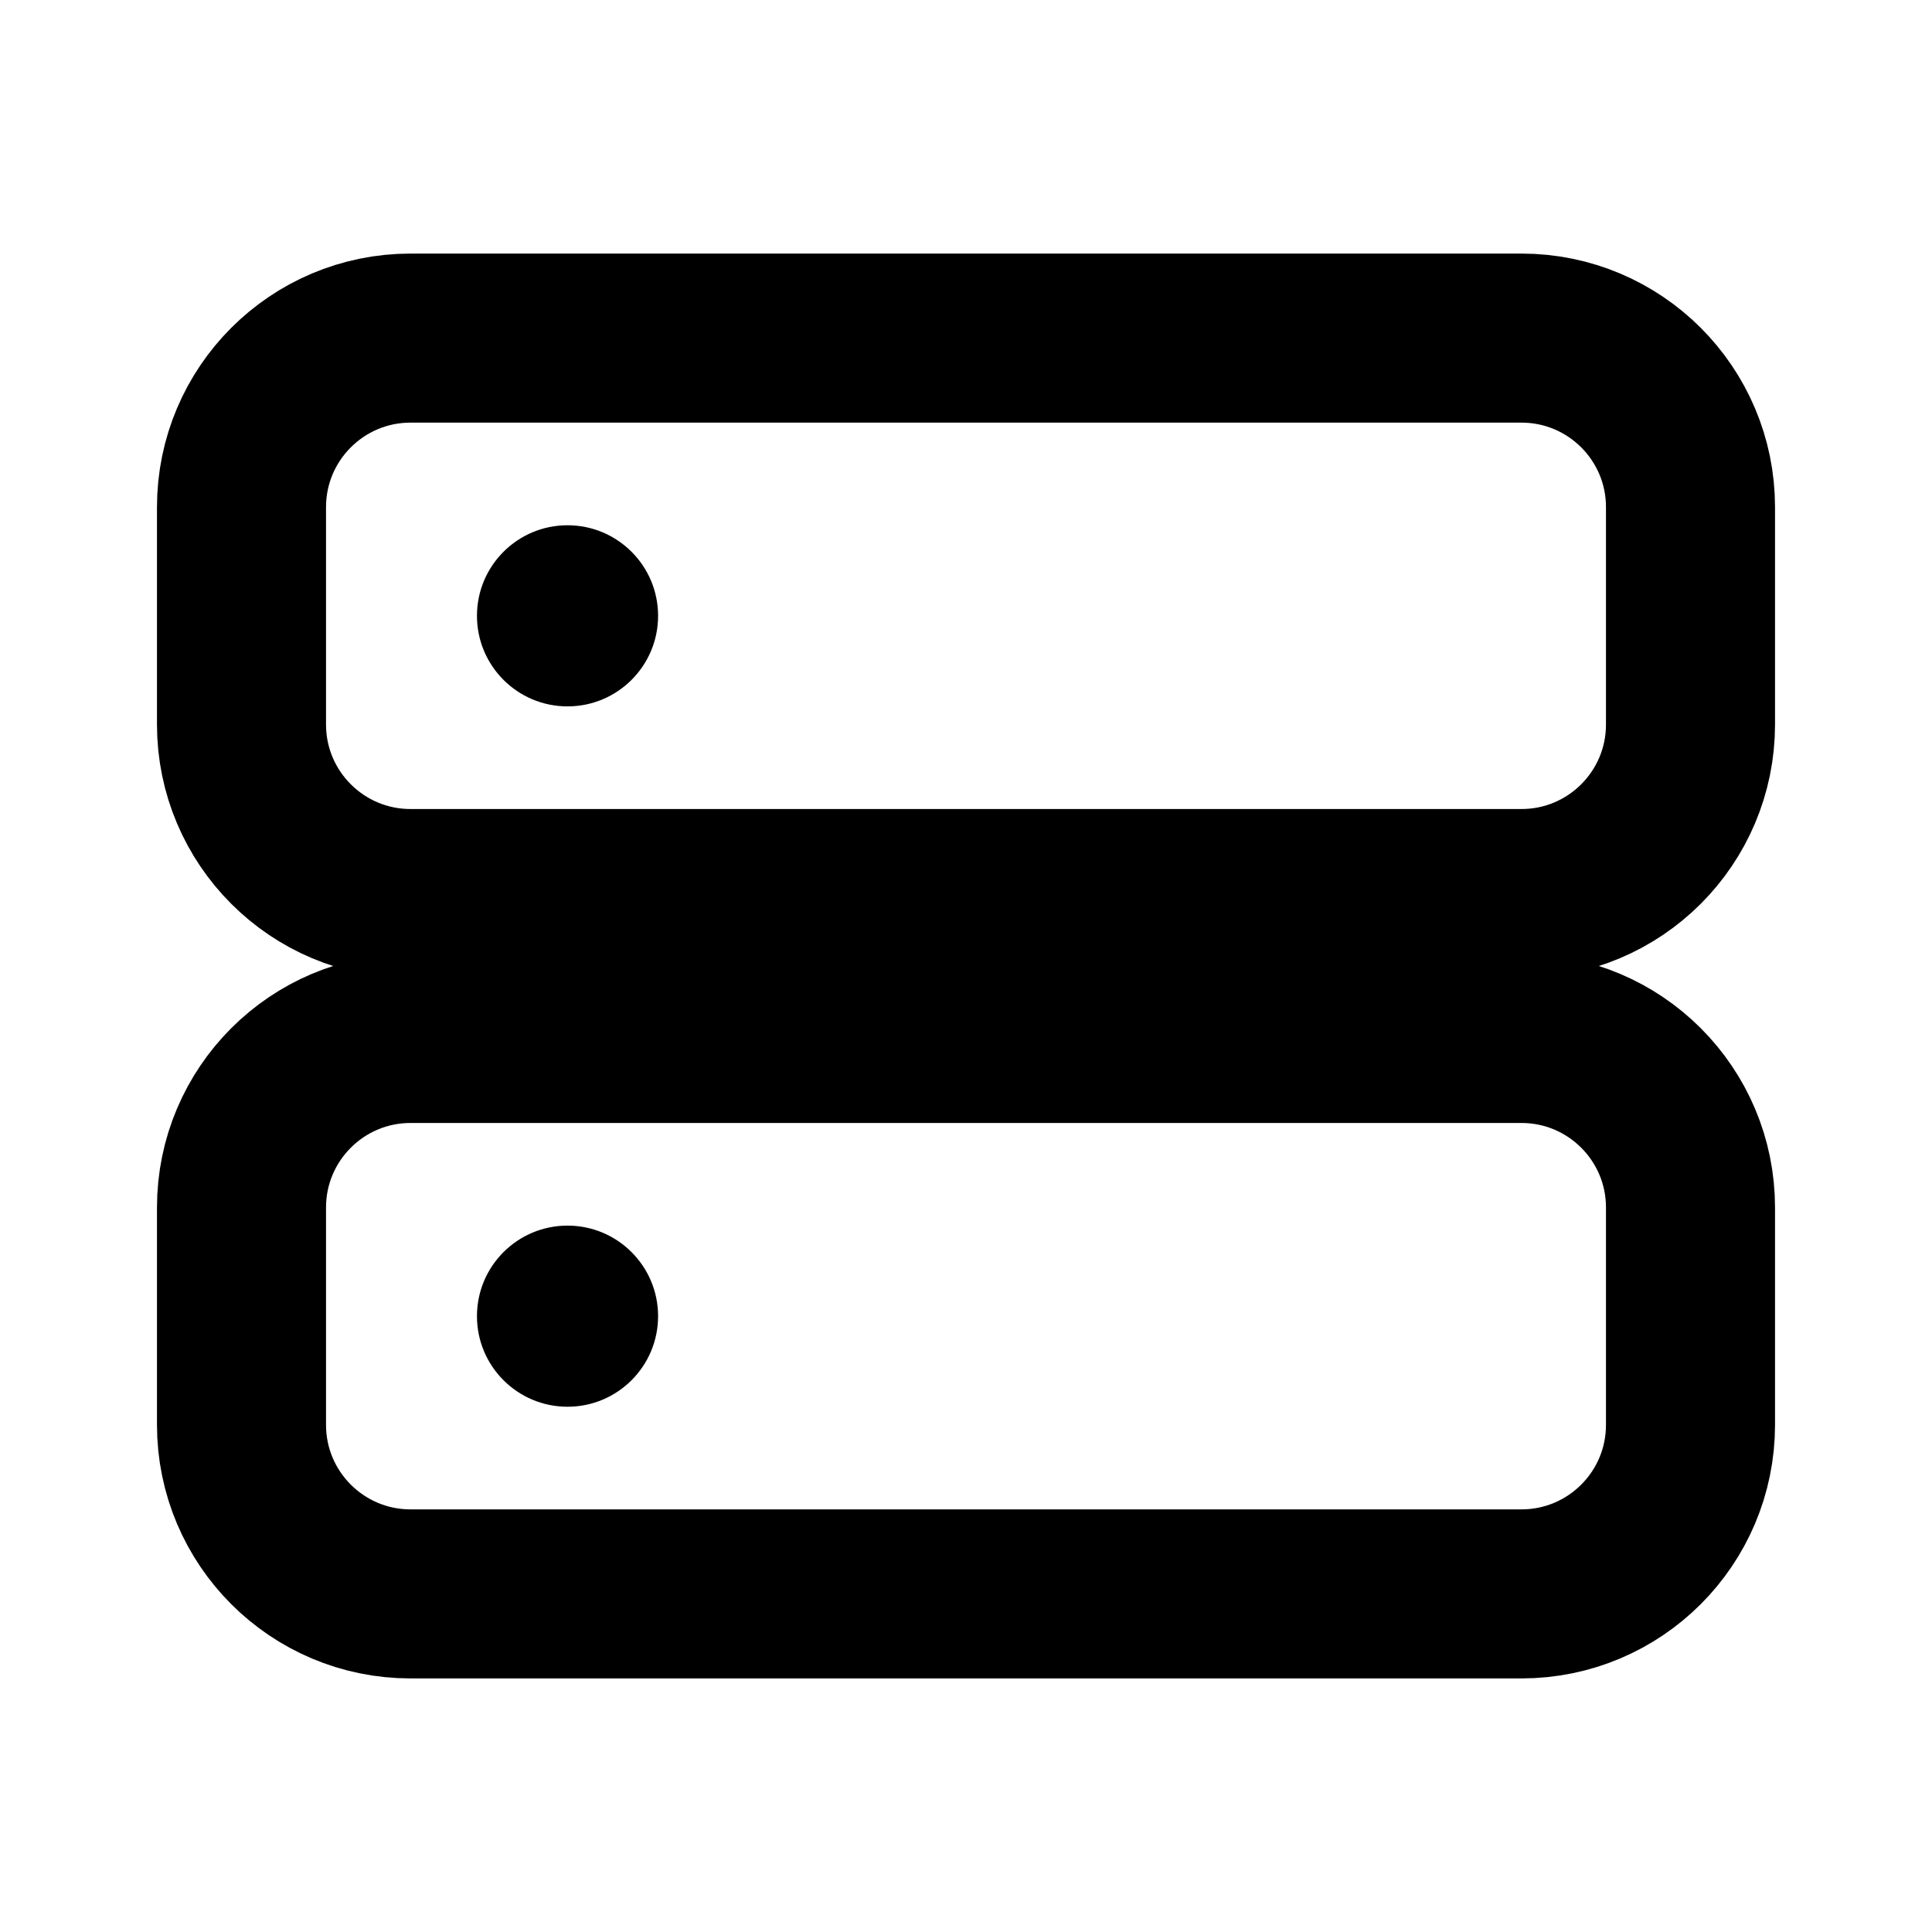
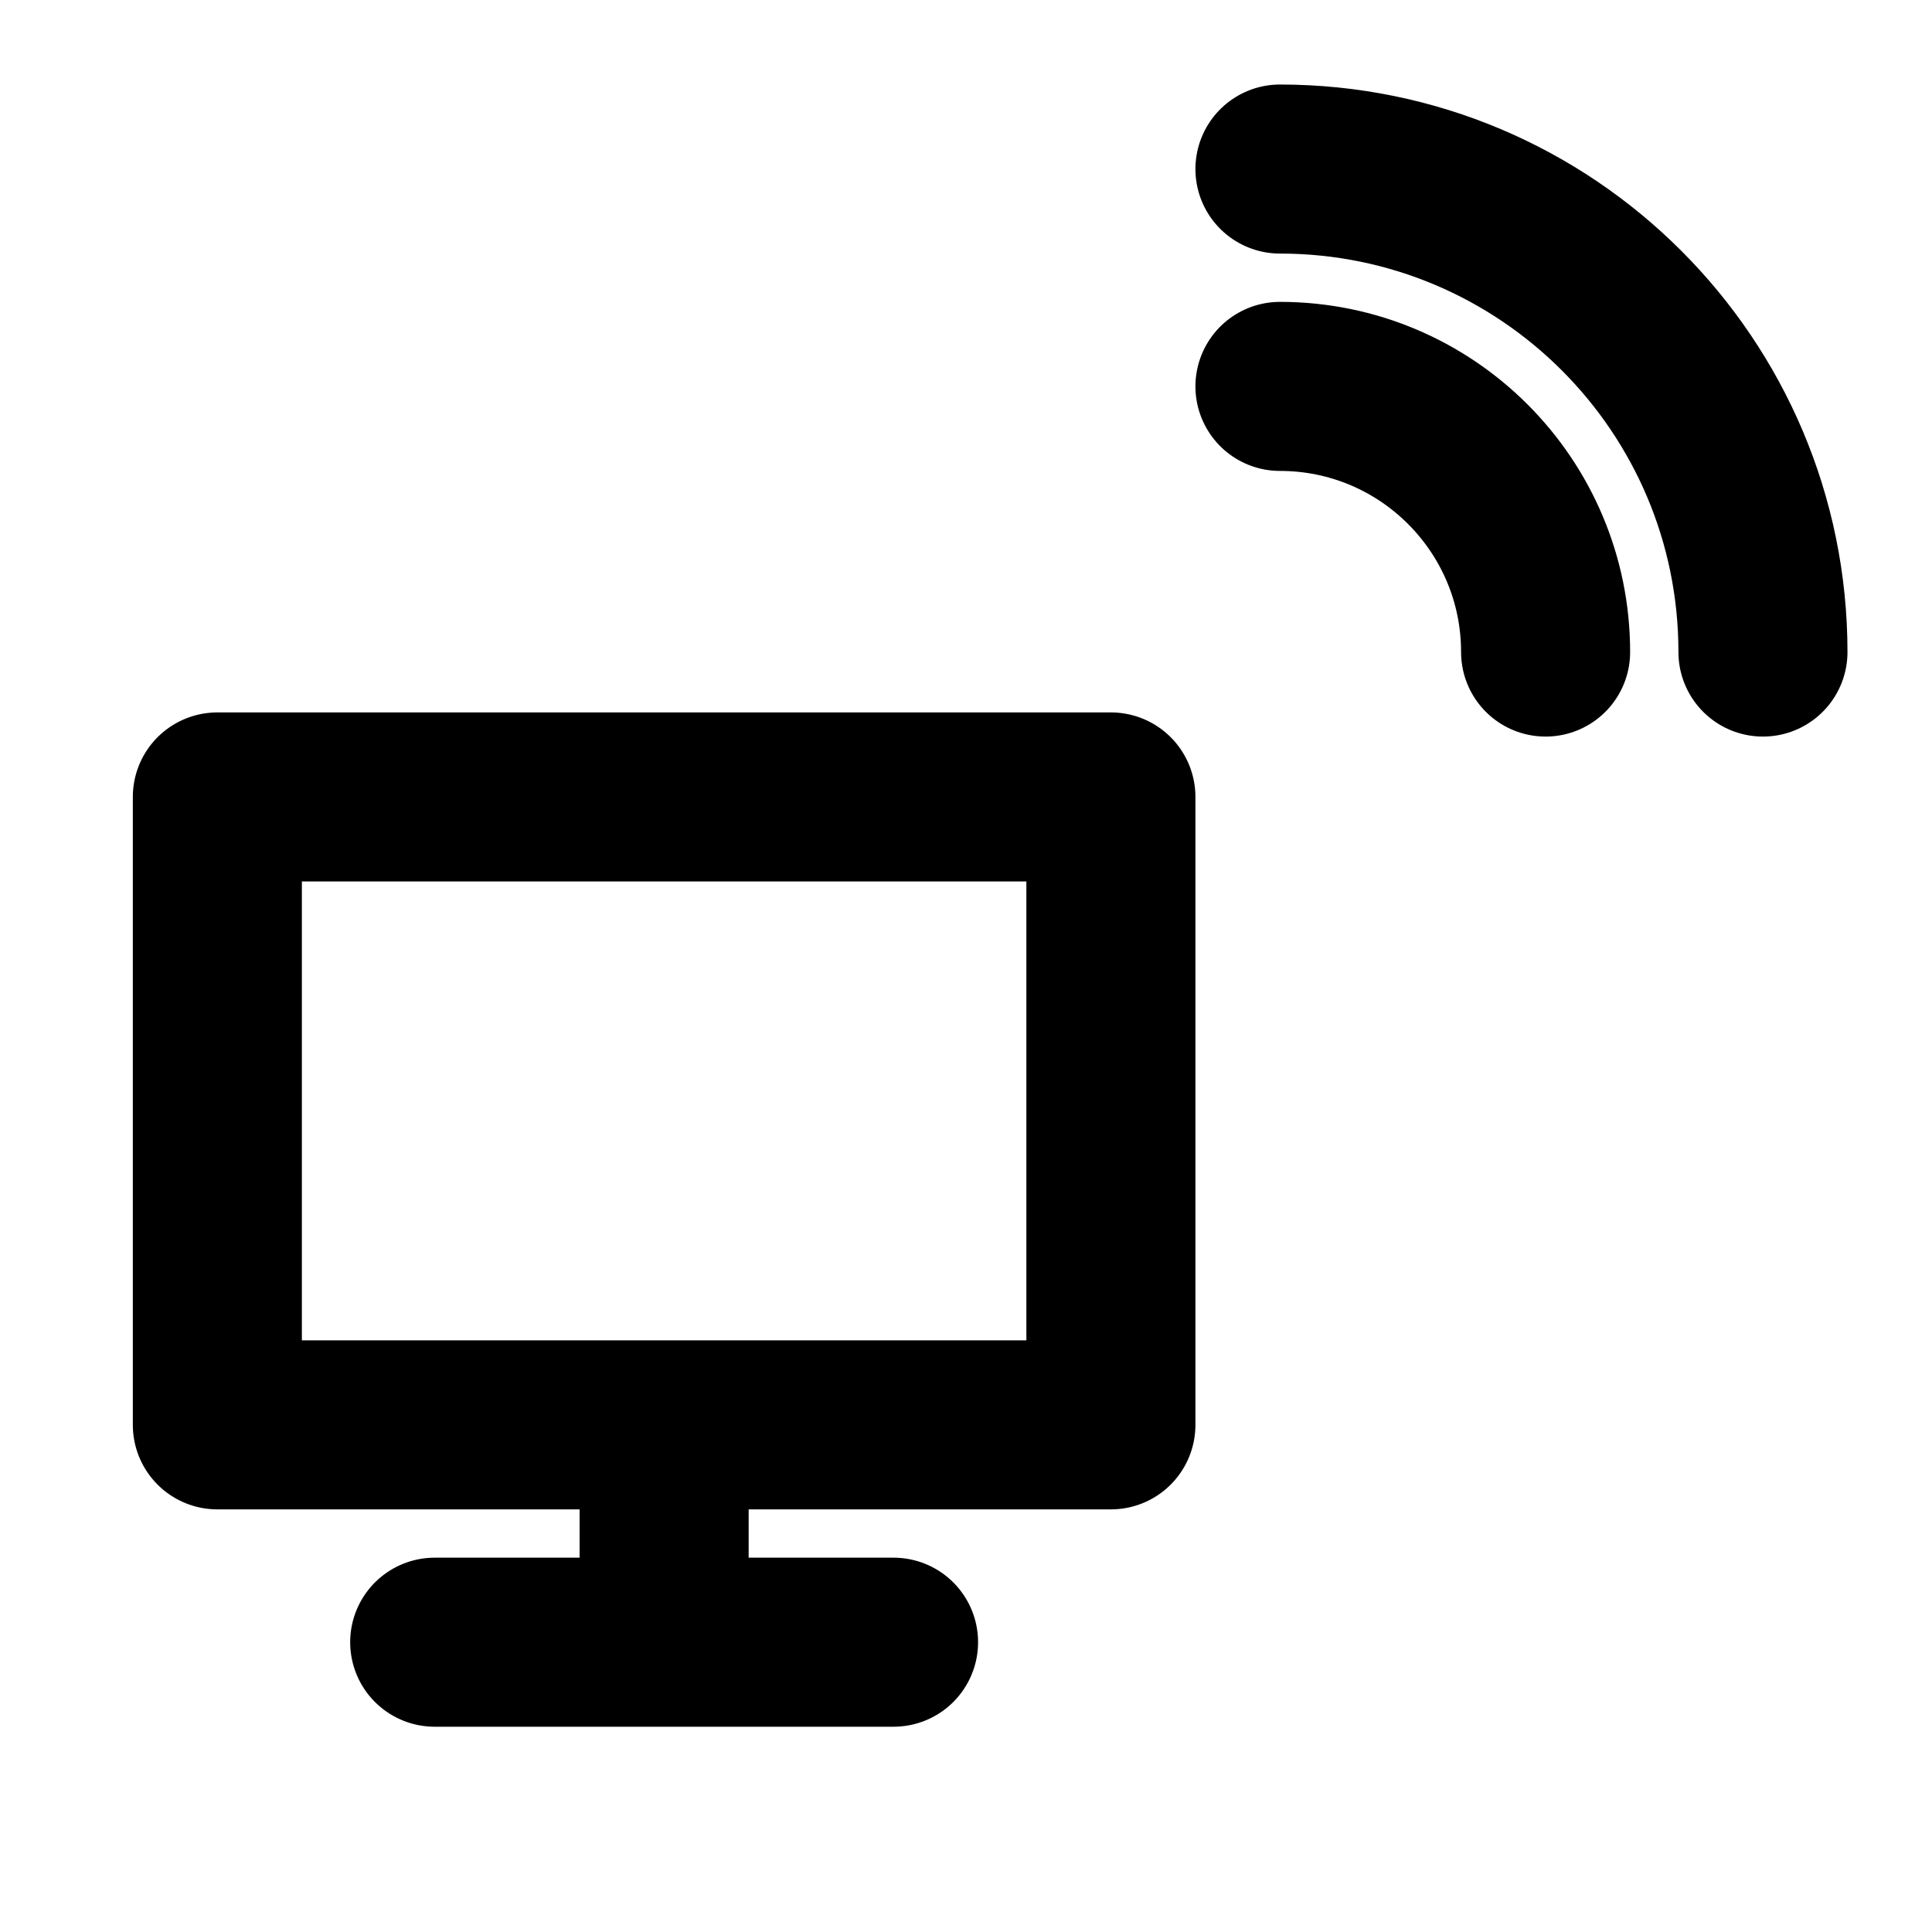
<svg xmlns="http://www.w3.org/2000/svg" viewBox="0 0 16 16" fill="none">
-   <rect x="2" y="2.8" width="12" height="4.6" rx="1.4" stroke="currentColor" stroke-width="1.4" fill="none" />
-   <rect x="2" y="8.6" width="12" height="4.6" rx="1.4" stroke="currentColor" stroke-width="1.4" fill="none" />
-   <circle cx="4.7" cy="5.1" r="0.75" fill="currentColor" />
-   <circle cx="4.7" cy="10.9" r="0.75" fill="currentColor" />
+   <path d="M1.8 6.6h7.4v5.2H1.8ZM5.5 11.8v1.8M3.6 13.6h3.8M10.6 3.2a2.2 2.2 0 0 1 2.2 2.2M10.6 1.4a4 4 0 0 1 4 4" stroke="currentColor" stroke-width="1.4" stroke-linecap="round" stroke-linejoin="round" />
</svg>
